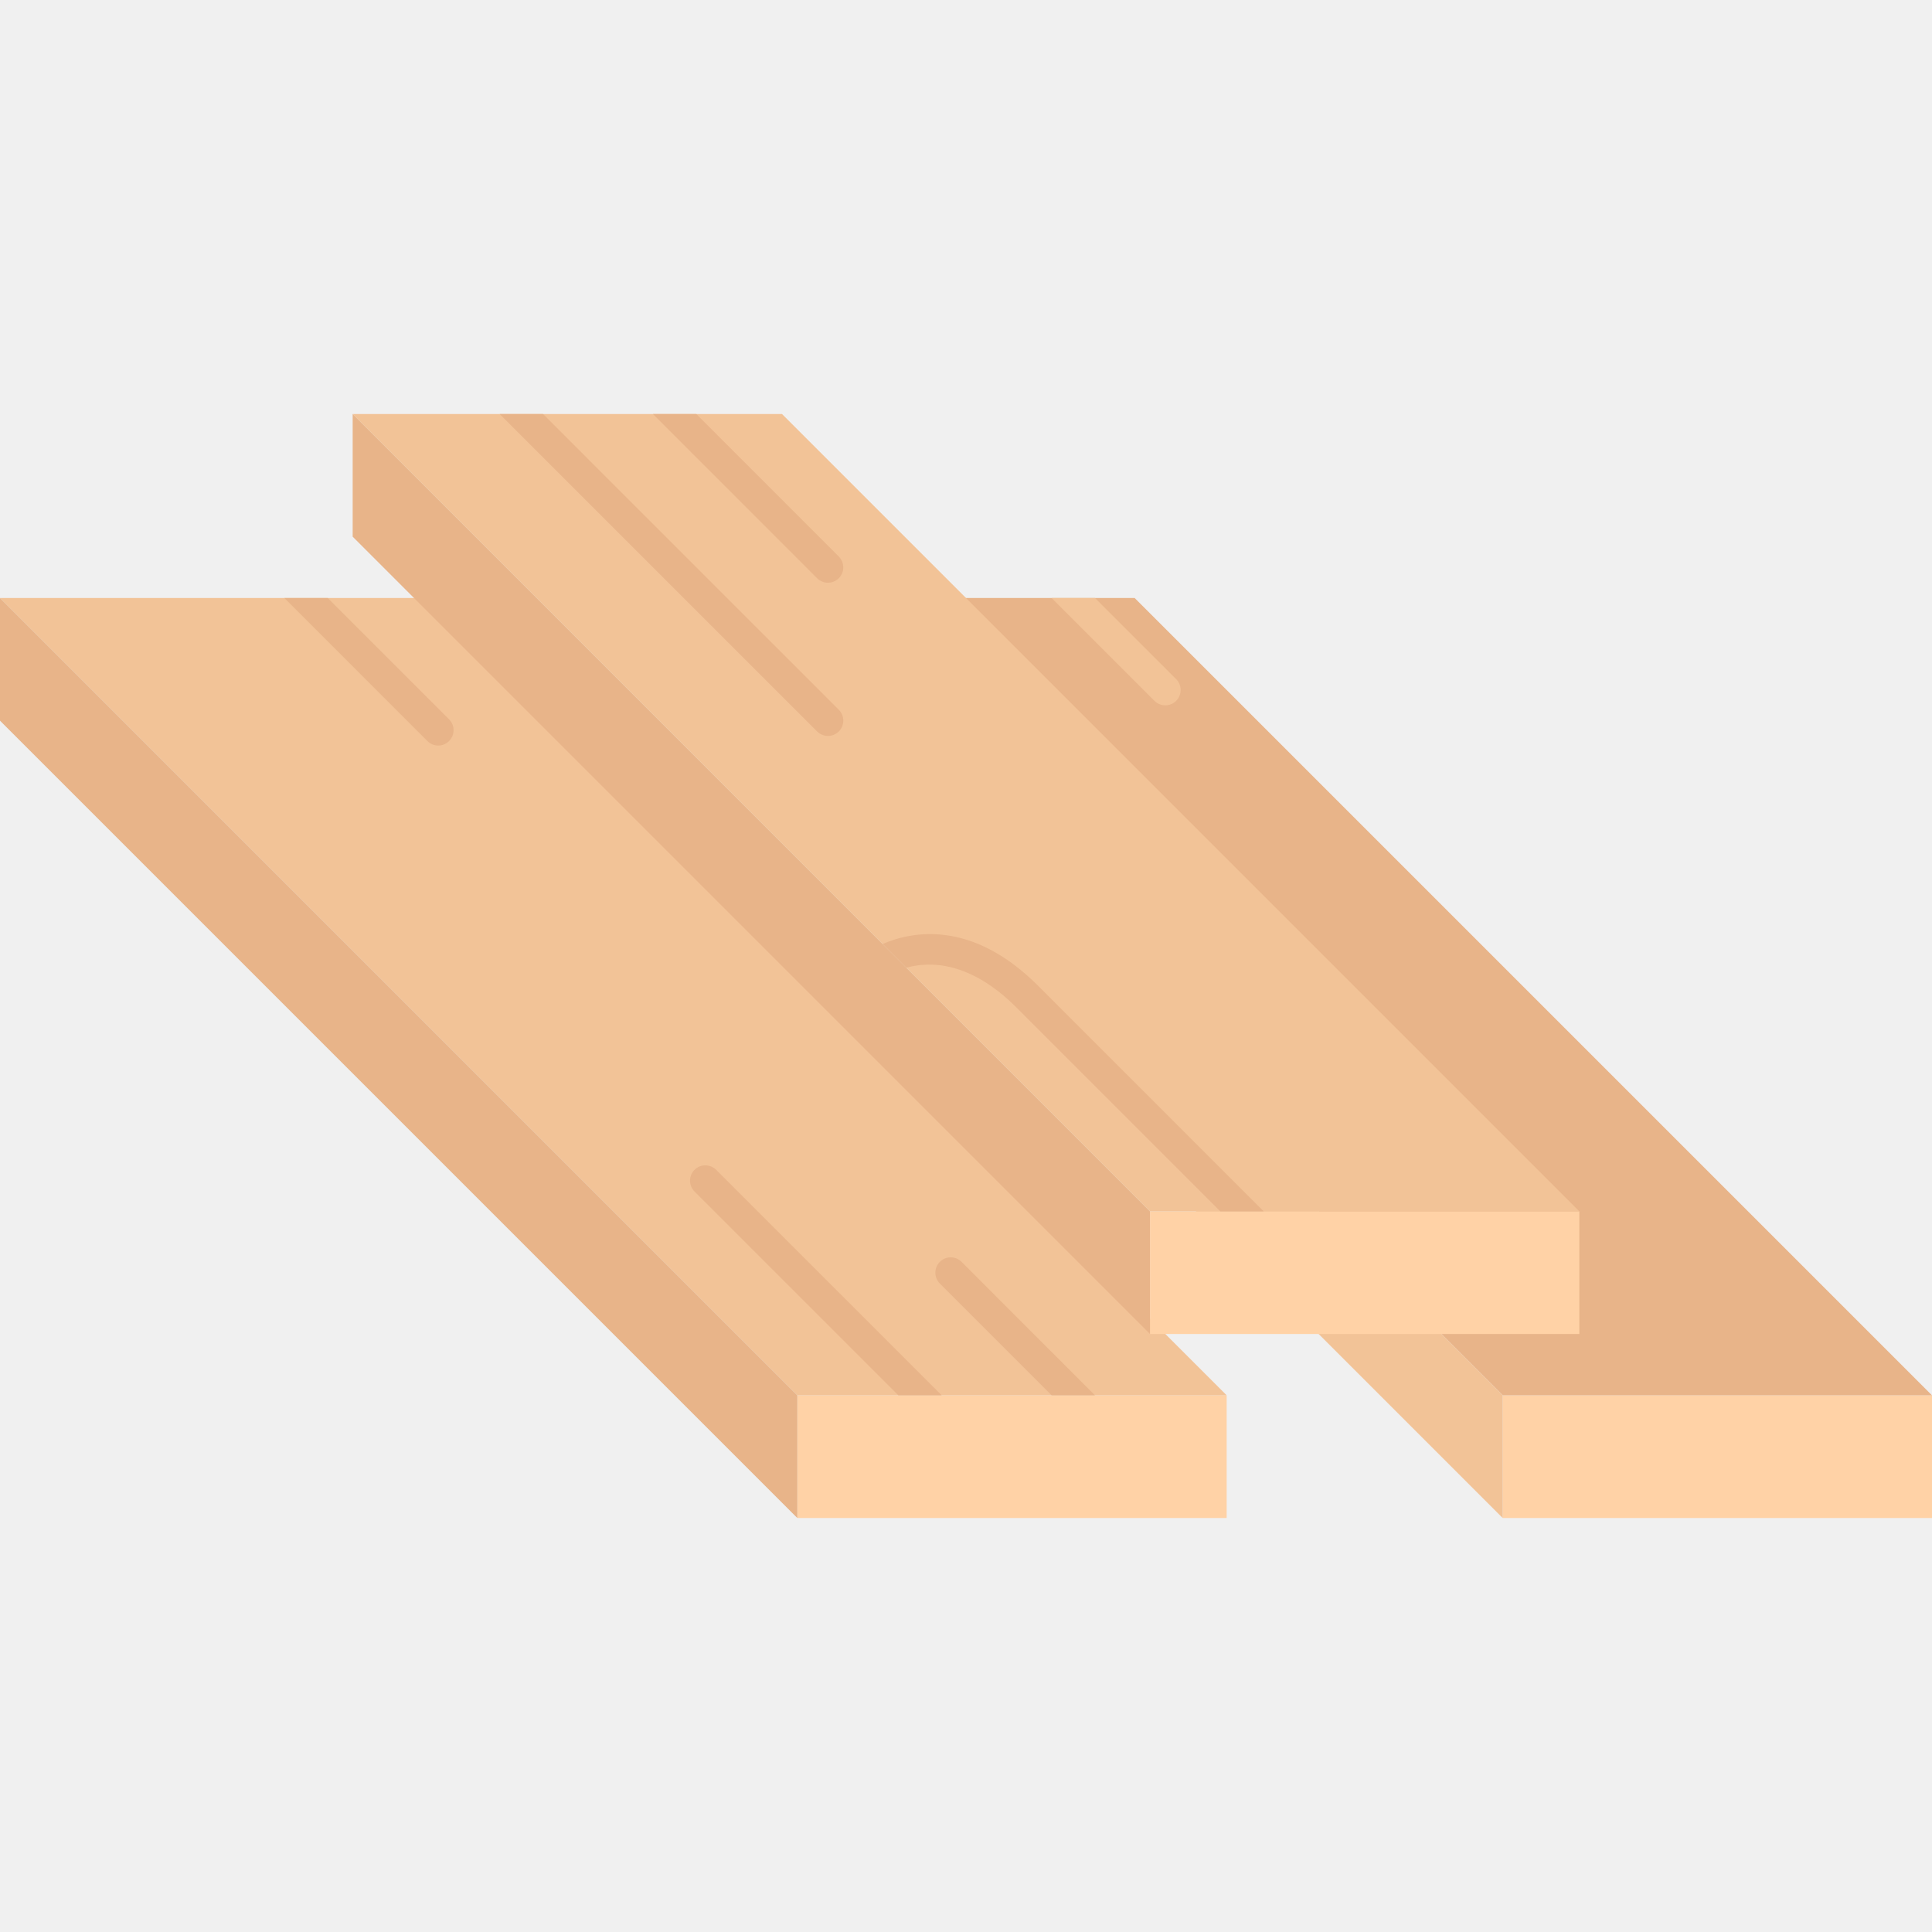
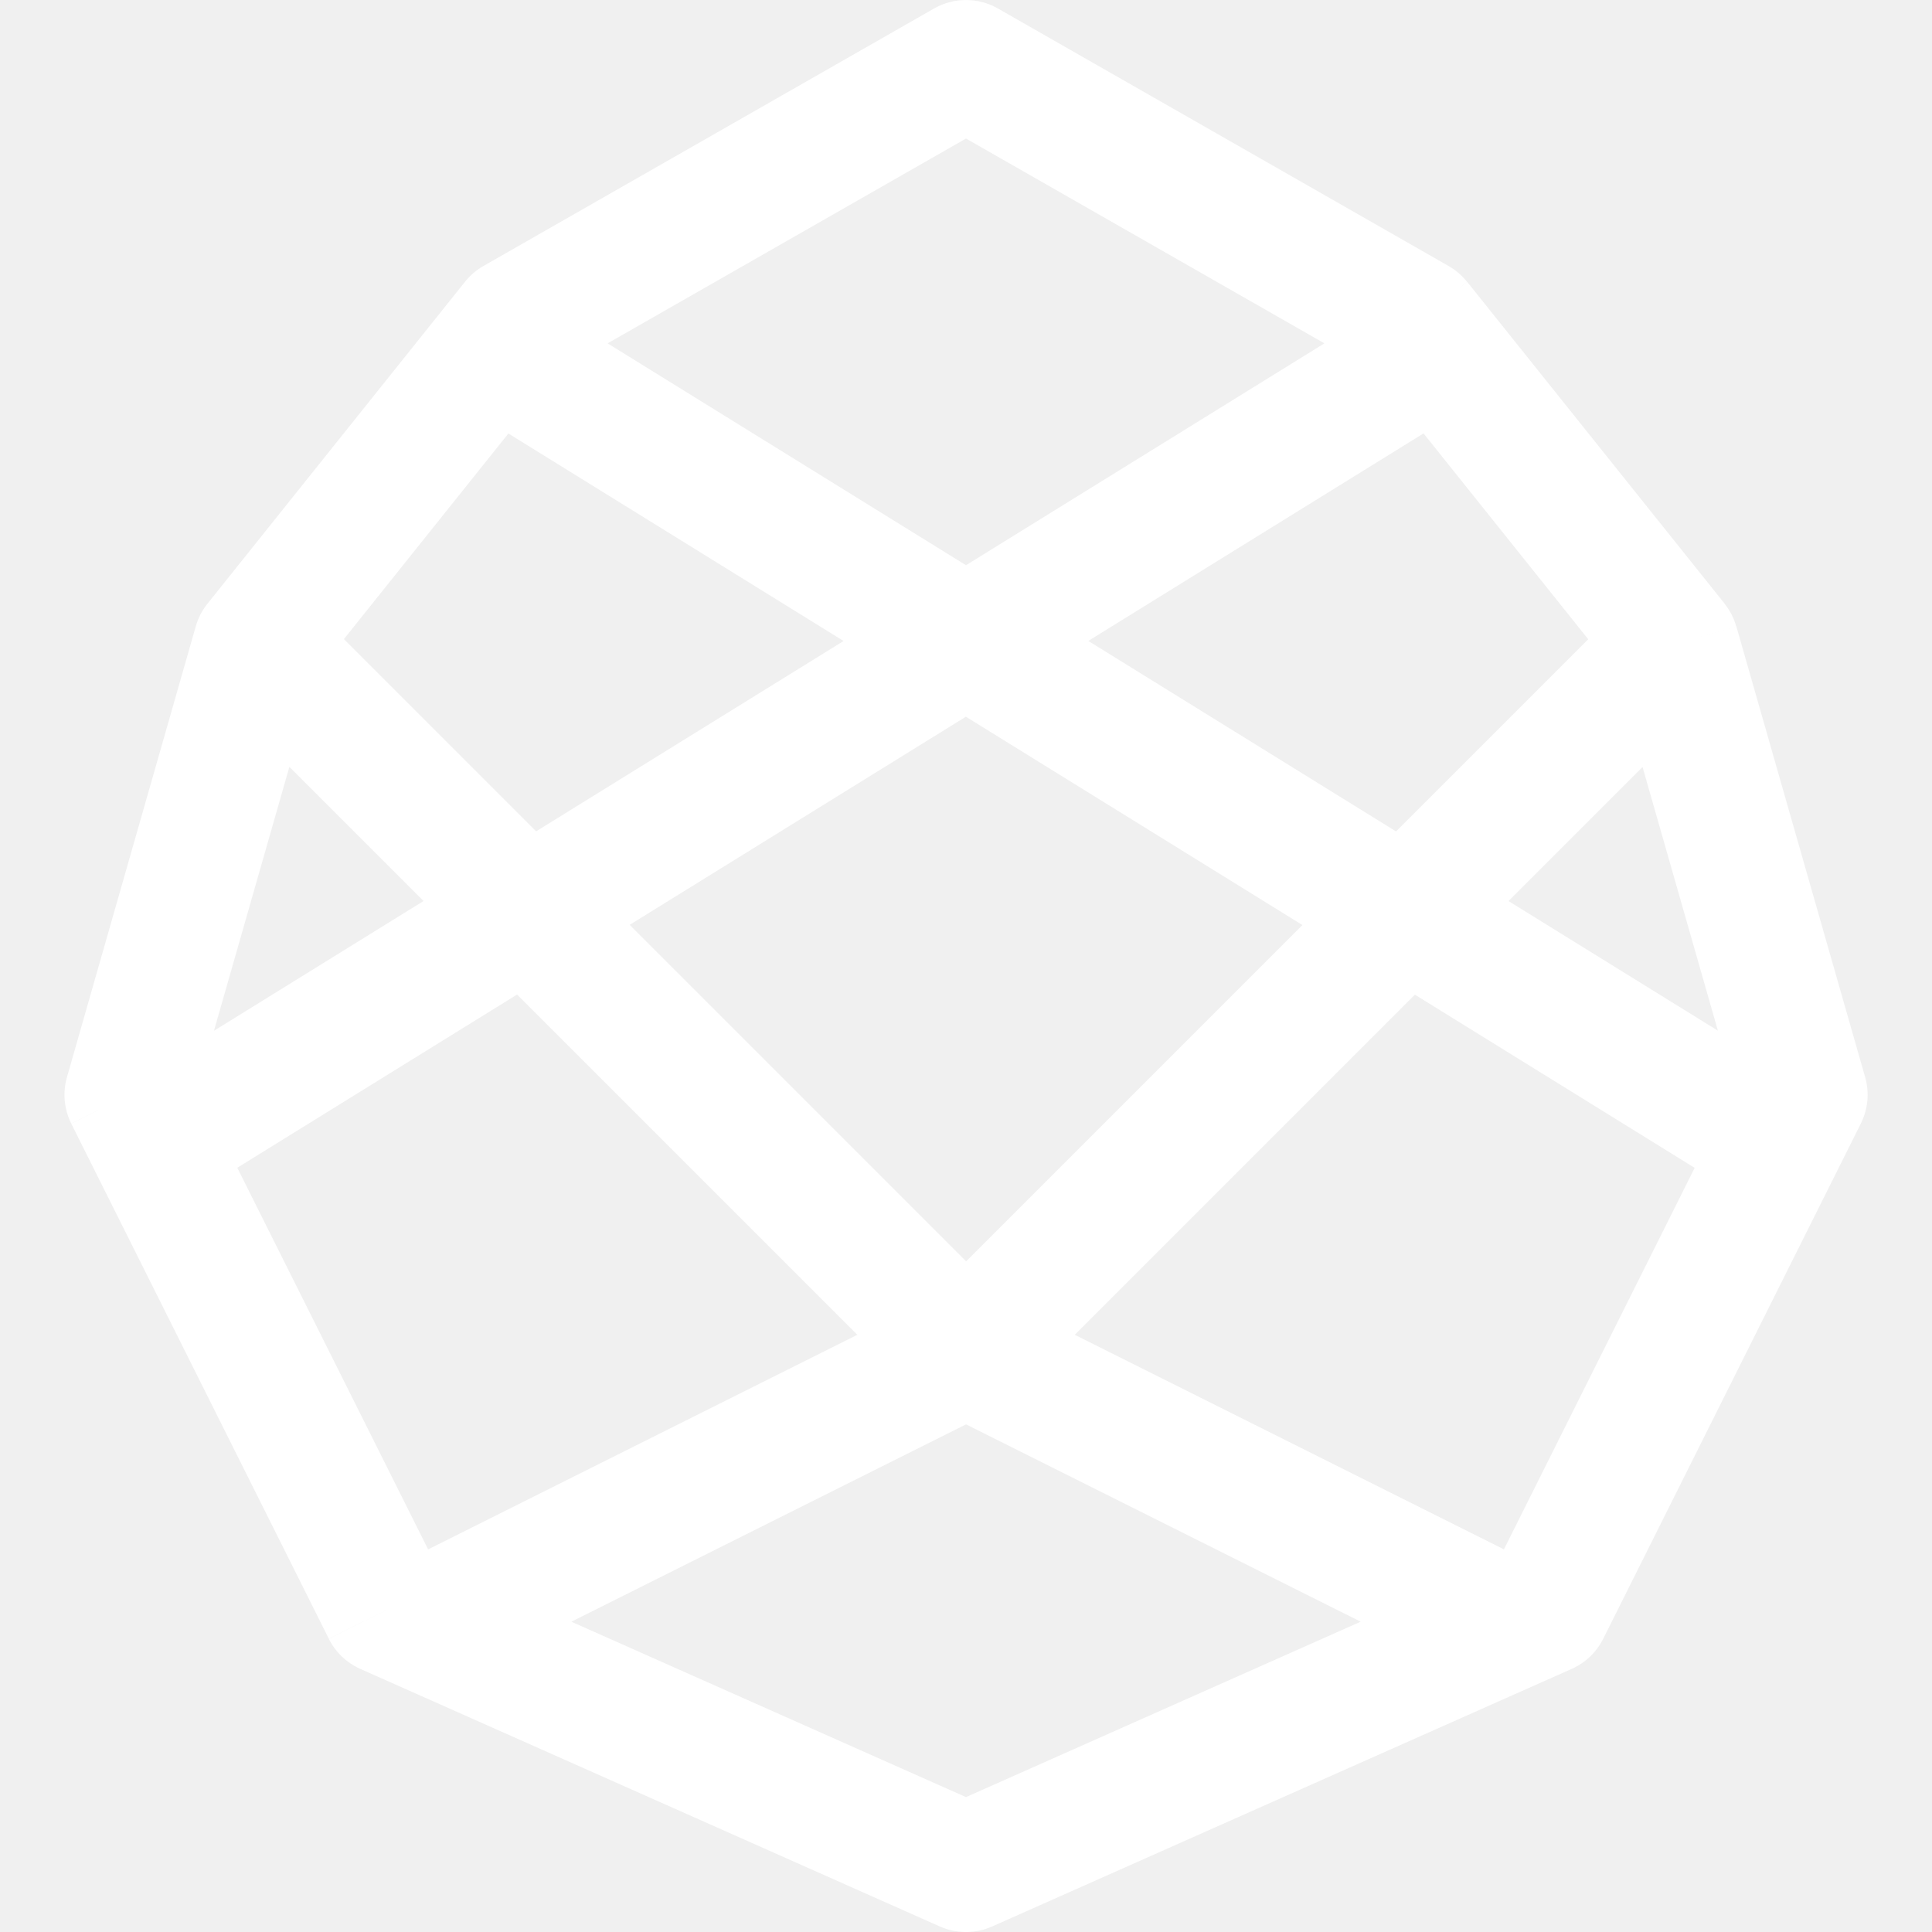
- <svg xmlns="http://www.w3.org/2000/svg" height="504pt" viewBox="0 -108 504 504" width="504pt">
-   <path d="m392 256h112v32h-112zm0 0" fill="#ffd2a6" />
-   <path d="m392 256h112l-208-208h-112zm0 0" fill="#e8b489" />
-   <path d="m392 288v-32l-208-208v32zm0 0" fill="#f2c397" />
-   <path d="m208 256h112v32h-112zm0 0" fill="#ffd2a6" />
-   <path d="m208 256h112l-208-208h-112zm0 0" fill="#f2c397" />
-   <path d="m208 288v-32l-208-208v32zm0 0" fill="#e8b489" />
-   <path d="m300 208h112v32h-112zm0 0" fill="#ffd2a6" />
-   <path d="m300 208h112l-208-208h-112zm0 0" fill="#f2c397" />
-   <path d="m300 240v-32l-208-208v32zm0 0" fill="#e8b489" />
-   <path d="m270.824 149.168 58.824 58.832h-11.312l-53.168-53.168c-12.09-12.078-22.527-12.113-28.734-10.391l-6.168-6.184c7.496-3.258 23.133-6.504 40.559 10.91zm0 0" fill="#e8b489" />
-   <path d="m304 76c-1.023 0-2.047-.391-2.832-1.168l-26.832-26.832h11.312l21.176 21.168c1.559 1.559 1.559 4.098 0 5.656-.777.785-1.801 1.176-2.824 1.176zm0 0" fill="#f2c397" />
-   <g fill="#e8b489">
-     <path d="m250.832 221.168 34.824 34.832h-11.312l-29.168-29.168c-1.559-1.559-1.559-4.098 0-5.656 1.559-1.559 4.09-1.566 5.656-.008zm0 0" />
-     <path d="m234.352 256-53.176-53.168c-1.559-1.559-1.559-4.098 0-5.656 1.559-1.559 4.098-1.559 5.656 0l58.832 58.824zm0 0" />
-     <path d="m215.992 44.016c-1.023 0-2.047-.391-2.832-1.168l-42.832-42.848h11.312l37.176 37.184c1.559 1.559 1.559 4.098 0 5.656-.777.785-1.801 1.176-2.824 1.176zm0 0" />
-     <path d="m215.992 83.984c-1.023 0-2.047-.391-2.832-1.168l-82.816-82.816h11.312l77.168 77.16c1.559 1.559 1.559 4.098 0 5.656-.785.777-1.809 1.168-2.832 1.168zm0 0" />
-     <path d="m114.328 86.488c-1.023 0-2.047-.391-2.832-1.168l-37.32-37.32h11.312l31.664 31.656c1.559 1.559 1.559 4.098 0 5.656-.777.785-1.801 1.176-2.824 1.176zm0 0" />
+ <svg xmlns="http://www.w3.org/2000/svg" width="15" height="15" preserveAspectRatio="xMidYMid meet" viewBox="0 0 15 15" style="-ms-transform: rotate(360deg); -webkit-transform: rotate(360deg); transform: rotate(360deg);">
+   <g fill="none">
+     <path d="M7.5.5l.248-.434a.5.5 0 0 0-.496 0L7.5.5zM4 2.5l-.248-.434a.5.5 0 0 0-.142.122L4 2.5zM2 5l-.39-.312a.5.5 0 0 0-.09.175L2 5zM1 8.5l-.48-.137a.5.5 0 0 0 .033.36L1 8.5zm2 4l-.447.224a.5.5 0 0 0 .244.233L3 12.5zm4.5 2l-.203.457a.5.5 0 0 0 .406 0L7.5 14.5zm4.5-2l.203.457a.5.5 0 0 0 .244-.233L12 12.5zm2-4l.447.224a.5.5 0 0 0 .034-.361L14 8.5zM13 5l.48-.137a.5.5 0 0 0-.09-.175L13 5zm-2-2.5l.39-.312a.499.499 0 0 0-.142-.122L11 2.5zM7.252.066l-3.5 2l.496.868l3.5-2l-.496-.868zM3.61 2.188l-2 2.5l.78.624l2-2.5l-.78-.624zM1.52 4.863l-1 3.5l.96.274l1-3.5l-.96-.274zm-.967 3.86l2 4l.894-.447l-2-4l-.894.448zm2.244 4.234l4.5 2l.406-.914l-4.5-2l-.406.914zm4.906 2l4.5-2l-.406-.914l-4.5 2l.406.914zm4.744-2.233l2-4l-.894-.448l-2 4l.894.448zm2.034-4.361l-1-3.5l-.962.274l1 3.5l.962-.274zm-1.09-3.675l-2-2.5l-.781.624l2 2.5l.78-.624zm-2.143-2.622l-3.5-2l-.496.868l3.5 2l.496-.868zm-8.011.86l10.5 6.5l.526-.851l-10.5-6.5l-.526.85zm8-.851l-10.5 6.5l.526.85l10.5-6.5l-.526-.85zm-9.59 3.279l5.5 5.5l.707-.708l-5.5-5.5l-.708.708zm5.63 5.593l4 2l.447-.894l-4-2l-.448.894zm5.37-6.3l-5.5 5.5l.707.707l5.5-5.5l-.708-.708zm-5.37 5.406l-4 2l.447.894l4-2l-.448-.894z" fill="#FFFFFF" />
  </g>
+   <rect x="0" y="0" width="15" height="15" fill="rgba(0, 0, 0, 0)" />
</svg>
